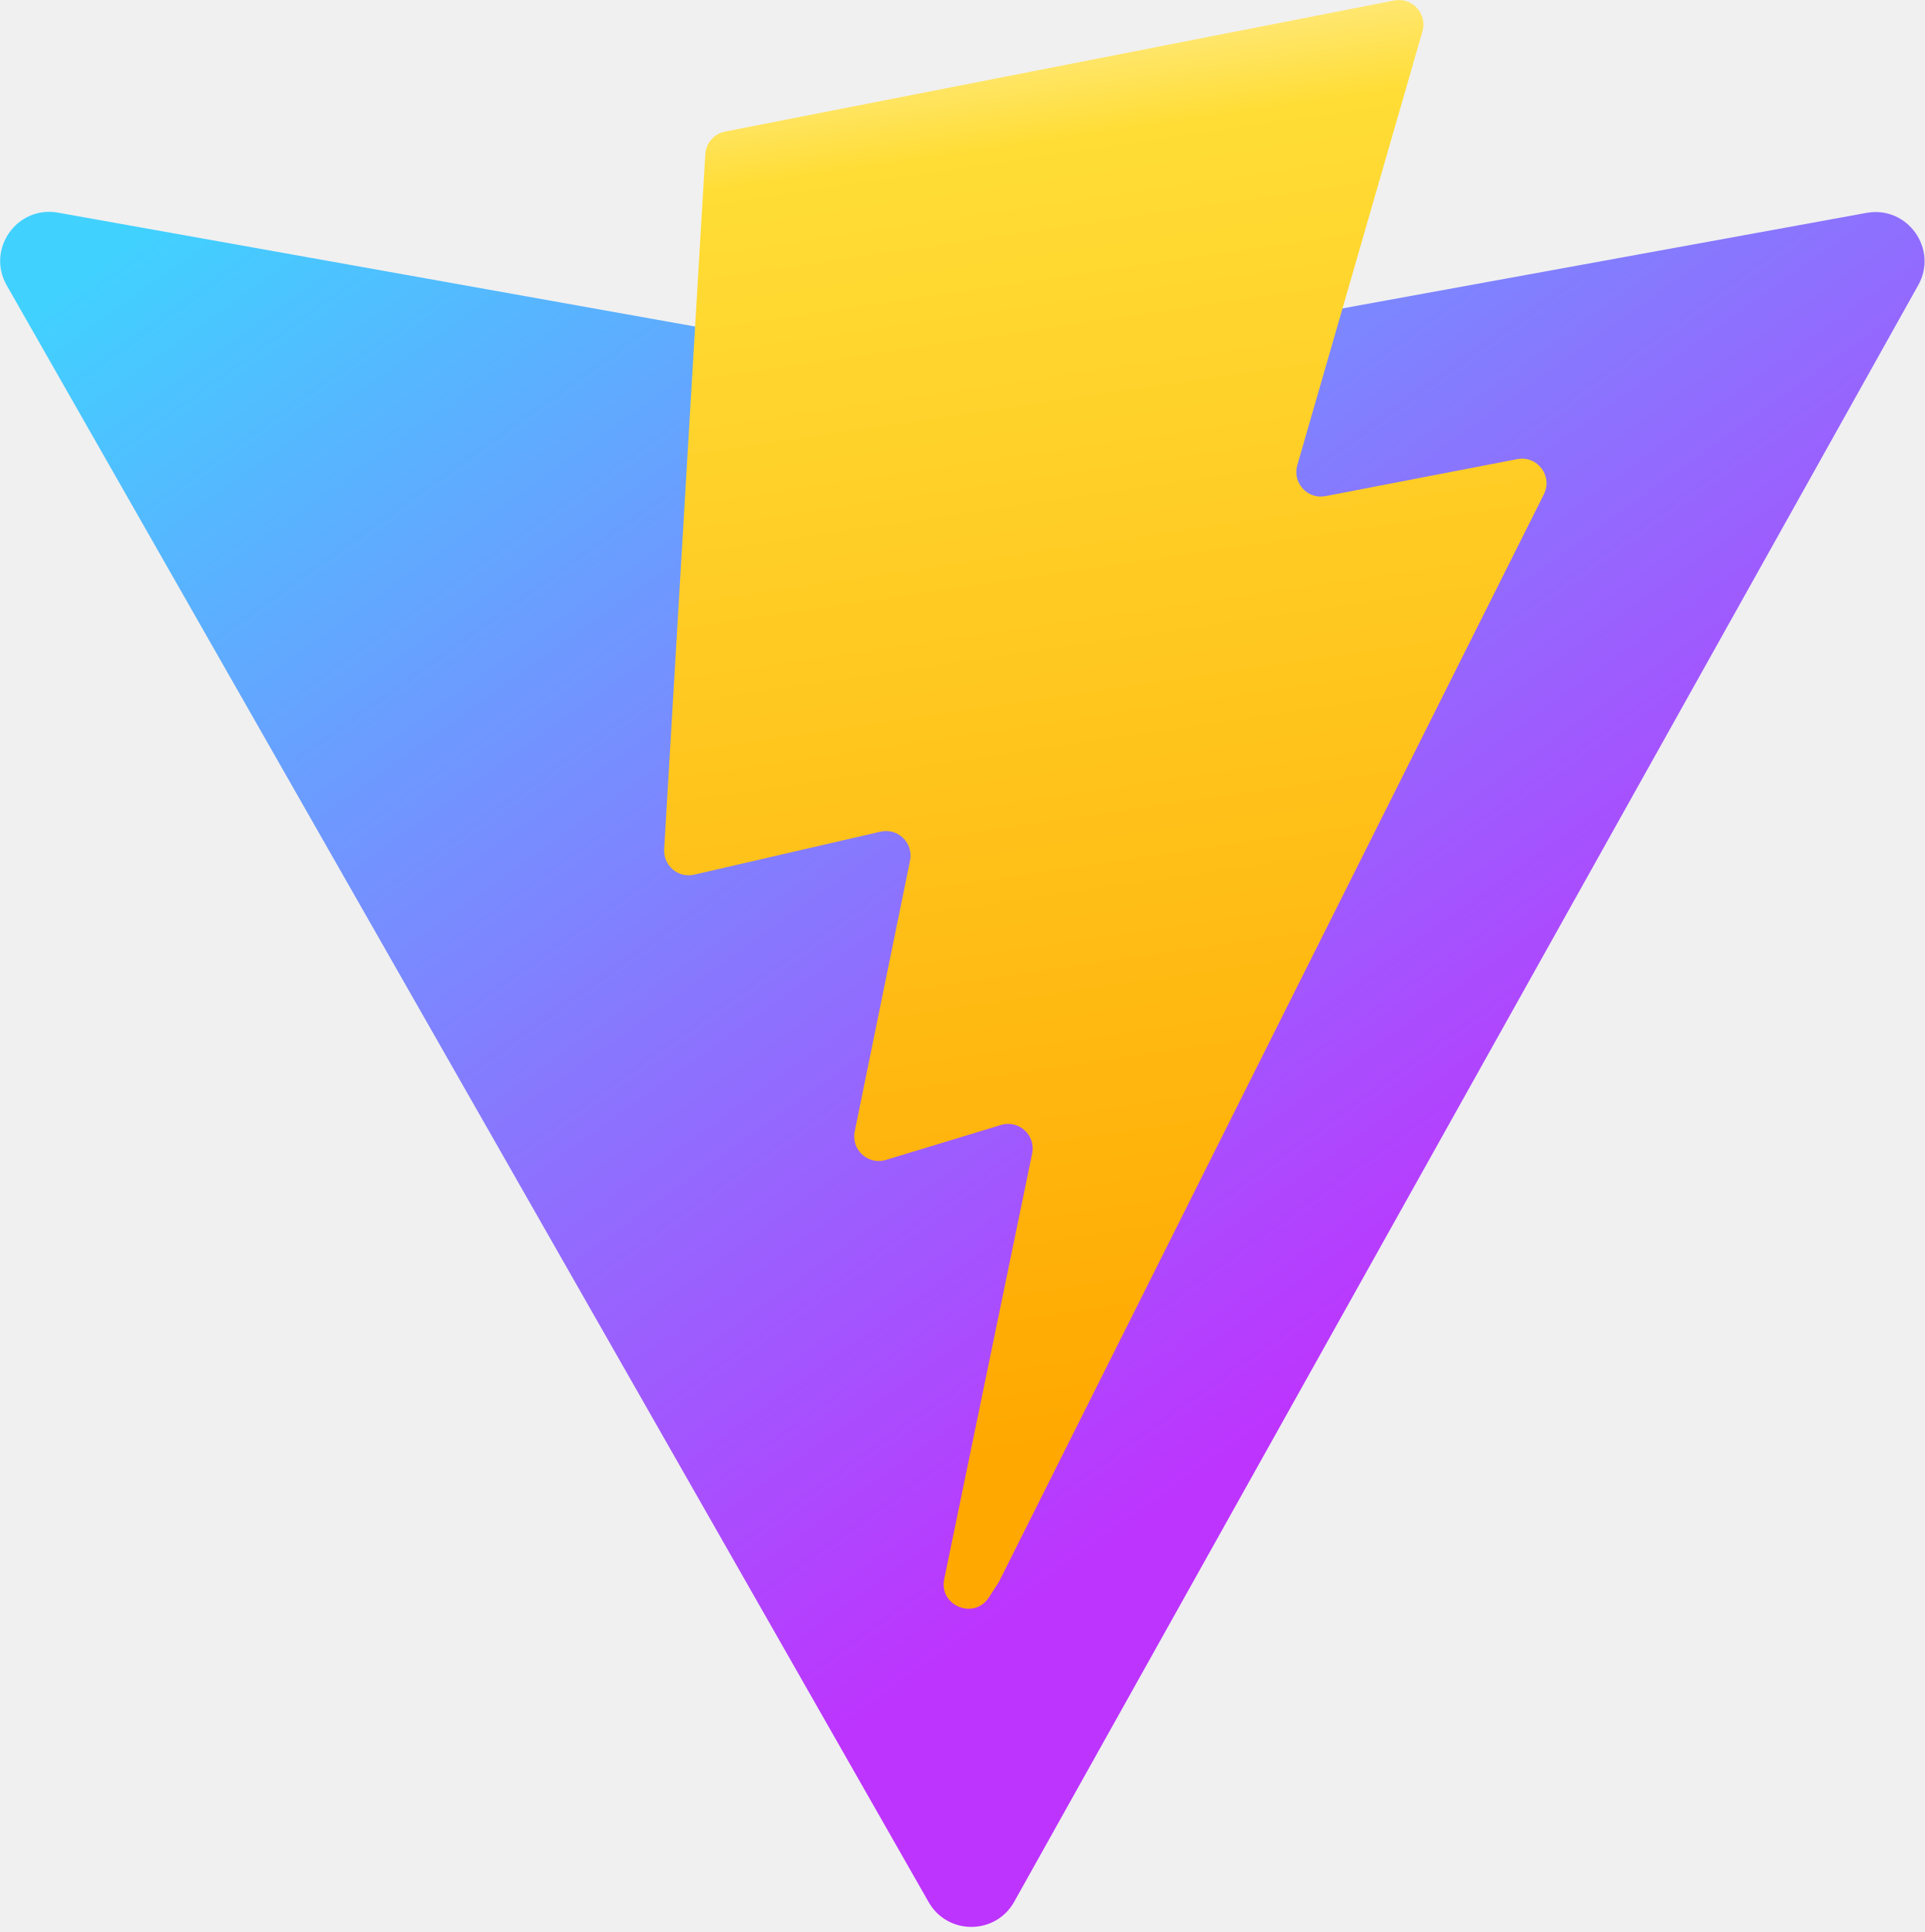
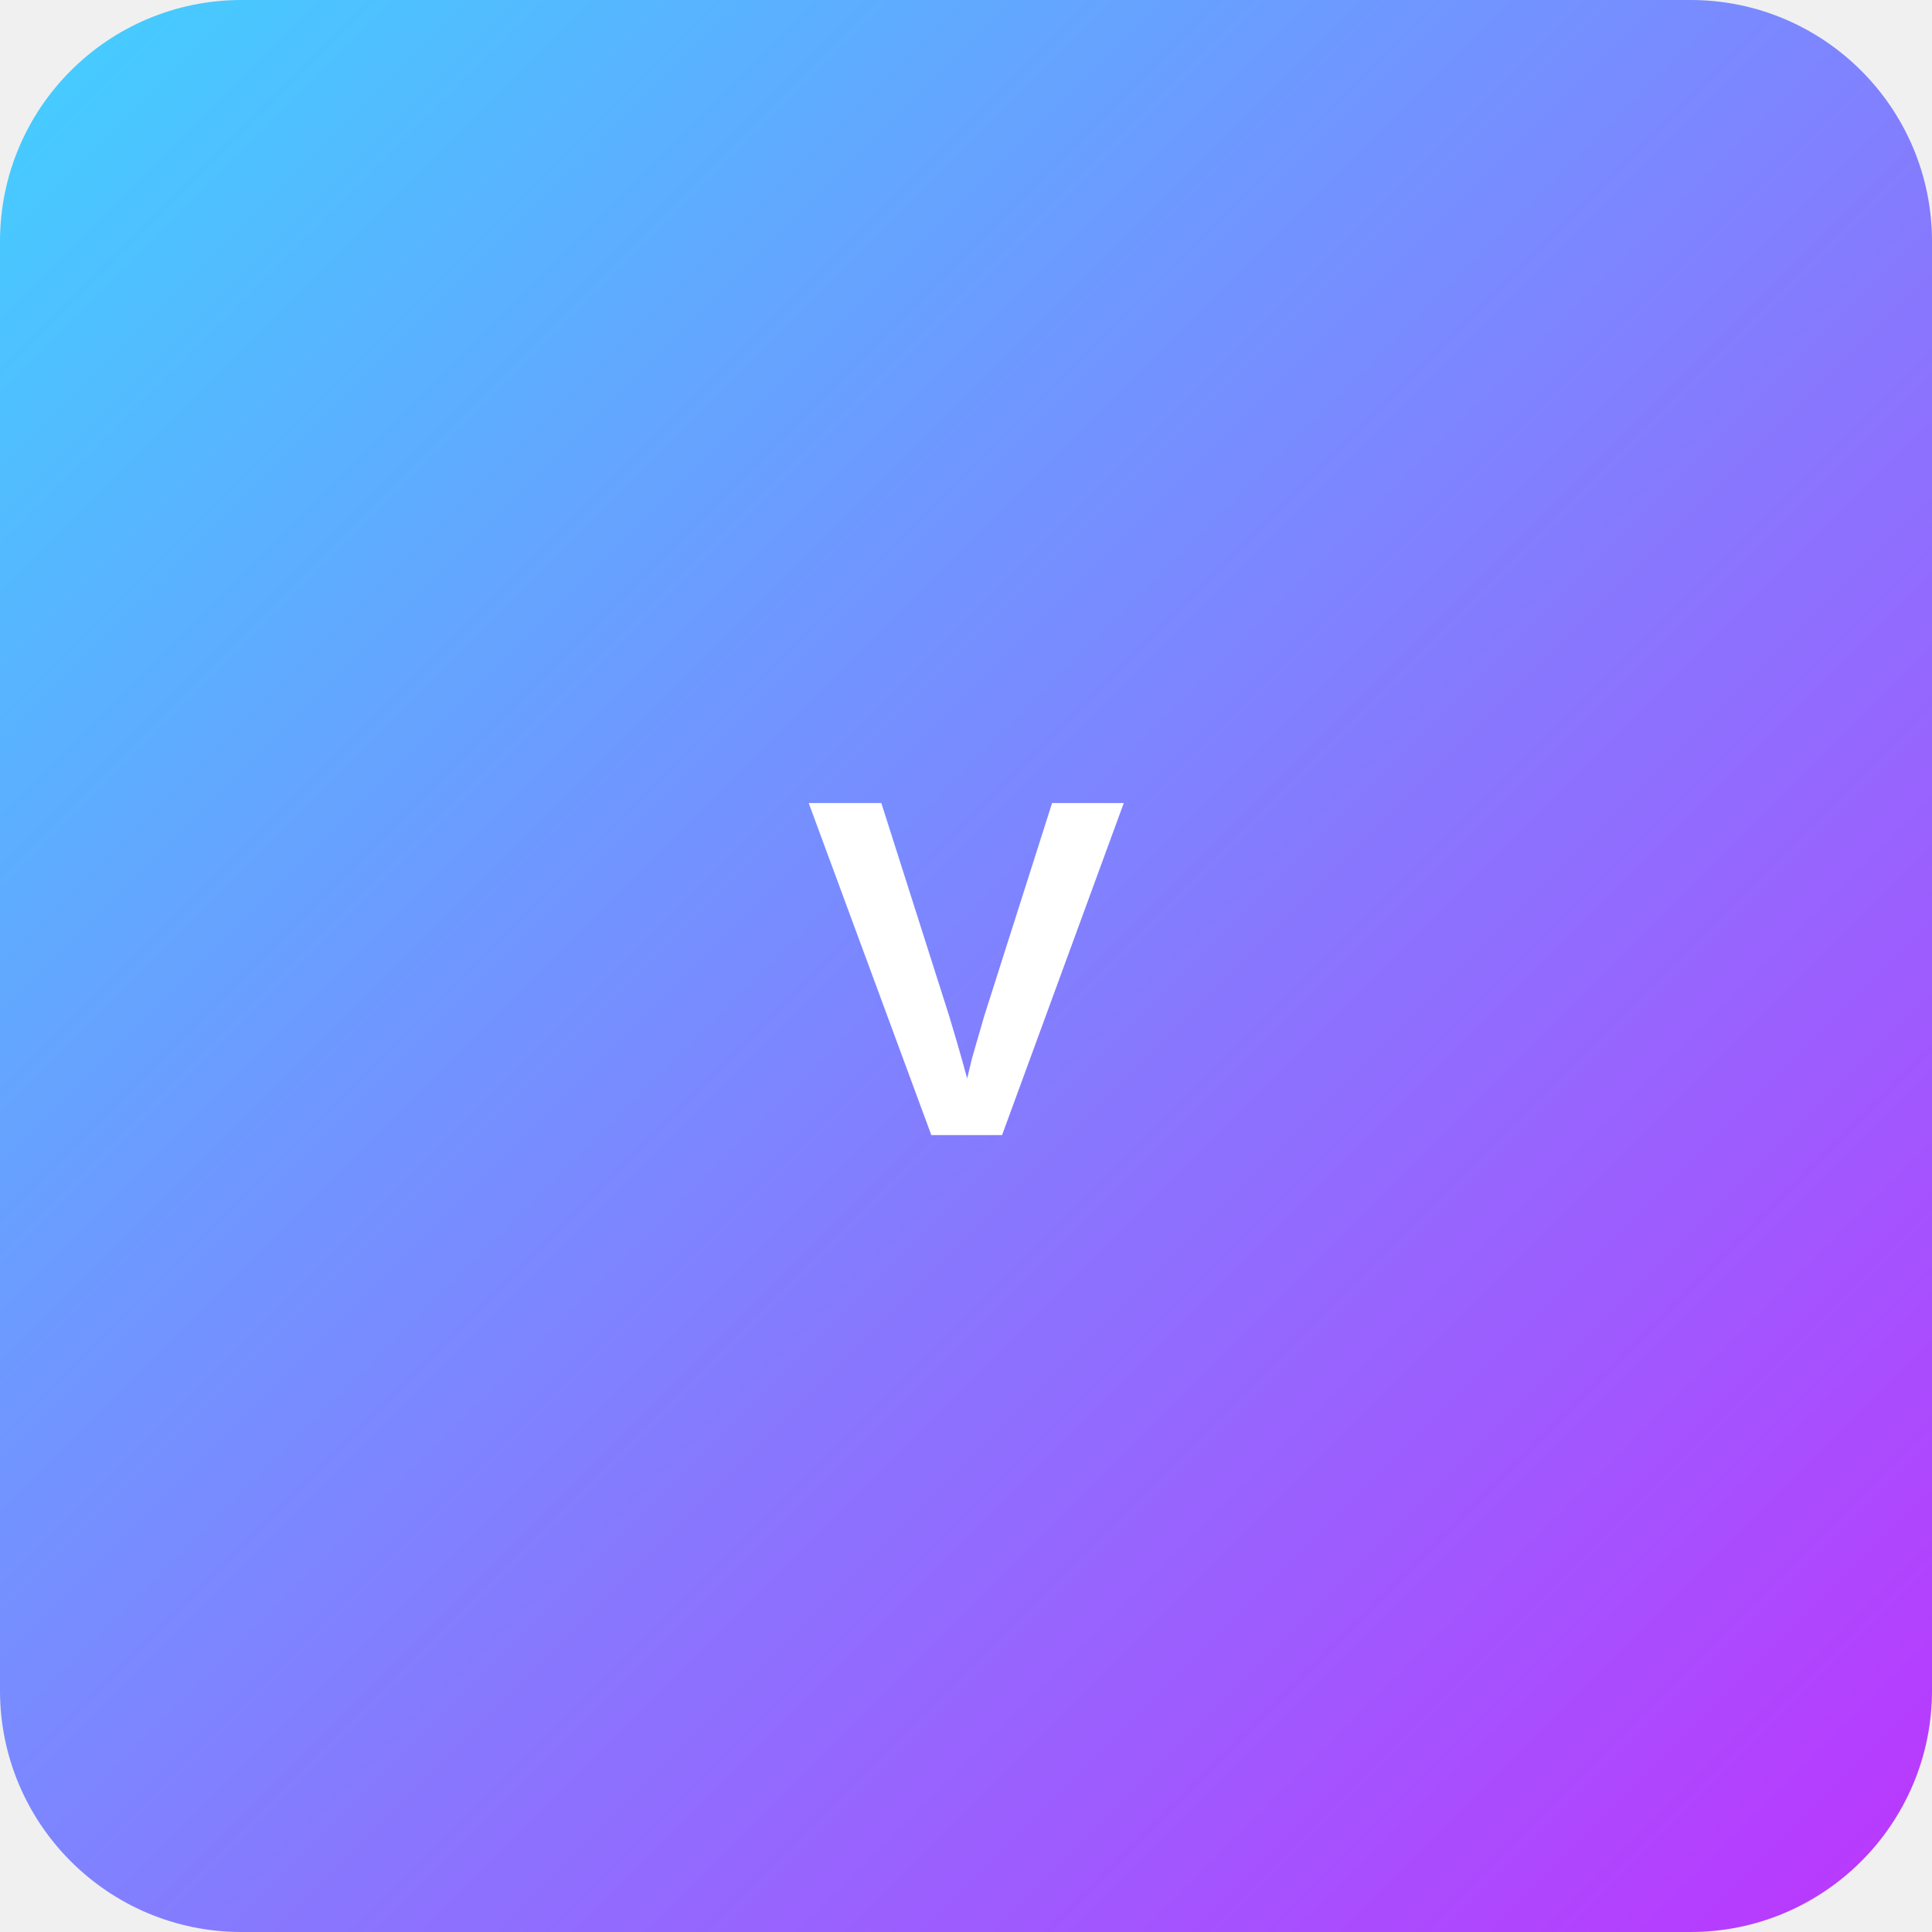
- <svg xmlns="http://www.w3.org/2000/svg" aria-hidden="true" role="img" class="iconify iconify--logos" width="31.88" height="32" preserveAspectRatio="xMidYMid meet" viewBox="0 0 256 257">
+ <svg xmlns="http://www.w3.org/2000/svg" width="32" height="32" viewBox="0 0 32 32">
  <defs>
-     <linearGradient id="IconifyId1813088fe1fbc01fb466" x1="-.828%" x2="57.636%" y1="7.652%" y2="78.411%">
-       <stop offset="0%" stop-color="#41D1FF" />
-       <stop offset="100%" stop-color="#BD34FE" />
-     </linearGradient>
-     <linearGradient id="IconifyId1813088fe1fbc01fb467" x1="43.376%" x2="50.316%" y1="2.242%" y2="89.03%">
-       <stop offset="0%" stop-color="#FFEA83" />
-       <stop offset="8.333%" stop-color="#FFDD35" />
-       <stop offset="100%" stop-color="#FFA800" />
+     <linearGradient id="vite-gradient" x1="0%" y1="0%" x2="100%" y2="100%">
+       <stop offset="0%" style="stop-color:#41D1FF" />
+       <stop offset="100%" style="stop-color:#BD34FE" />
    </linearGradient>
  </defs>
-   <path fill="url(#IconifyId1813088fe1fbc01fb466)" d="M255.153 37.938L134.897 252.976c-2.483 4.44-8.862 4.466-11.382.048L.875 37.958c-2.746-4.814 1.371-10.646 6.827-9.67l120.385 21.517a6.537 6.537 0 0 0 2.322-.004l117.867-21.483c5.438-.991 9.574 4.796 6.877 9.62Z" />
-   <path fill="url(#IconifyId1813088fe1fbc01fb467)" d="M185.432.063L96.44 17.501a3.268 3.268 0 0 0-2.634 3.014l-5.474 92.456a3.268 3.268 0 0 0 3.997 3.378l24.777-5.718c2.318-.535 4.413 1.507 3.936 3.838l-7.361 36.047c-.495 2.426 1.782 4.5 4.151 3.78l15.304-4.649c2.372-.72 4.652 1.36 4.15 3.788l-11.698 56.621c-.732 3.542 3.979 5.473 5.943 2.437l1.313-2.028l72.516-144.72c1.215-2.423-.88-5.186-3.54-4.672l-25.505 4.922c-2.396.462-4.435-1.77-3.759-4.114l16.646-57.705c.677-2.35-1.37-4.583-3.769-4.113Z" />
+   <rect width="32" height="32" fill="url(#vite-gradient)" rx="4" />
+   <text x="50%" y="50%" text-anchor="middle" dy="0.35em" fill="white" font-family="Arial" font-size="8" font-weight="bold">V</text>
</svg>
